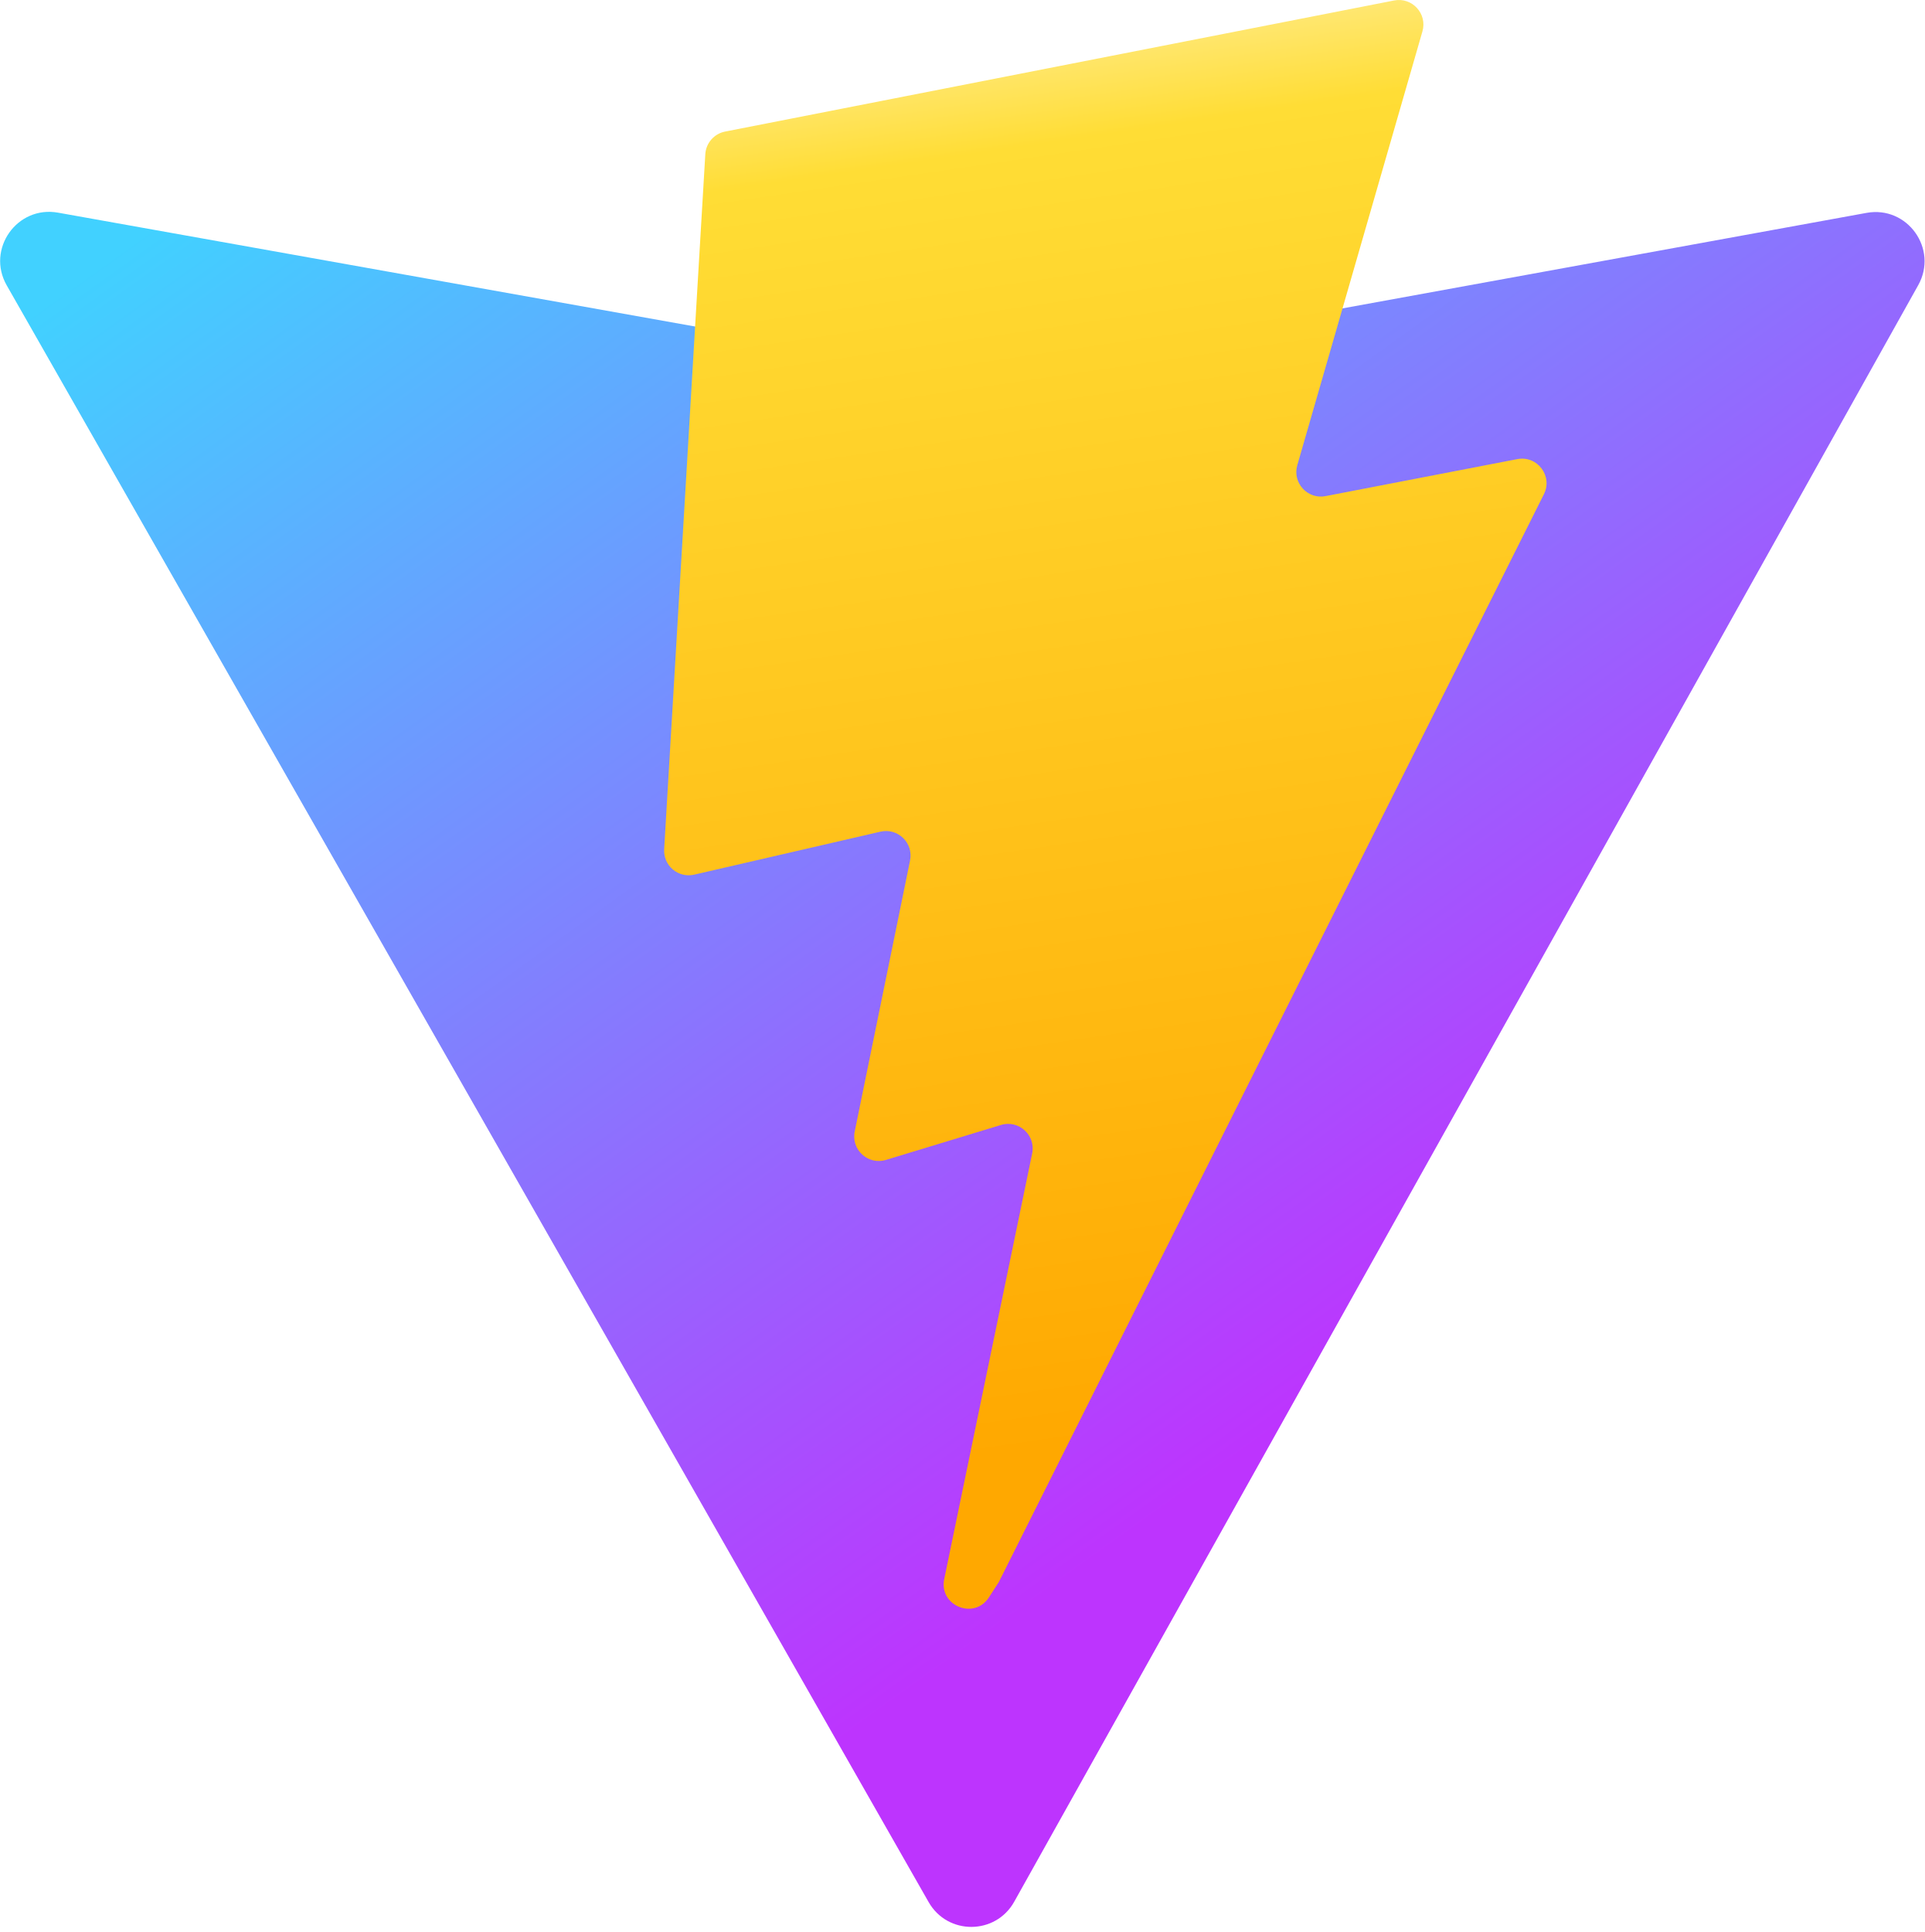
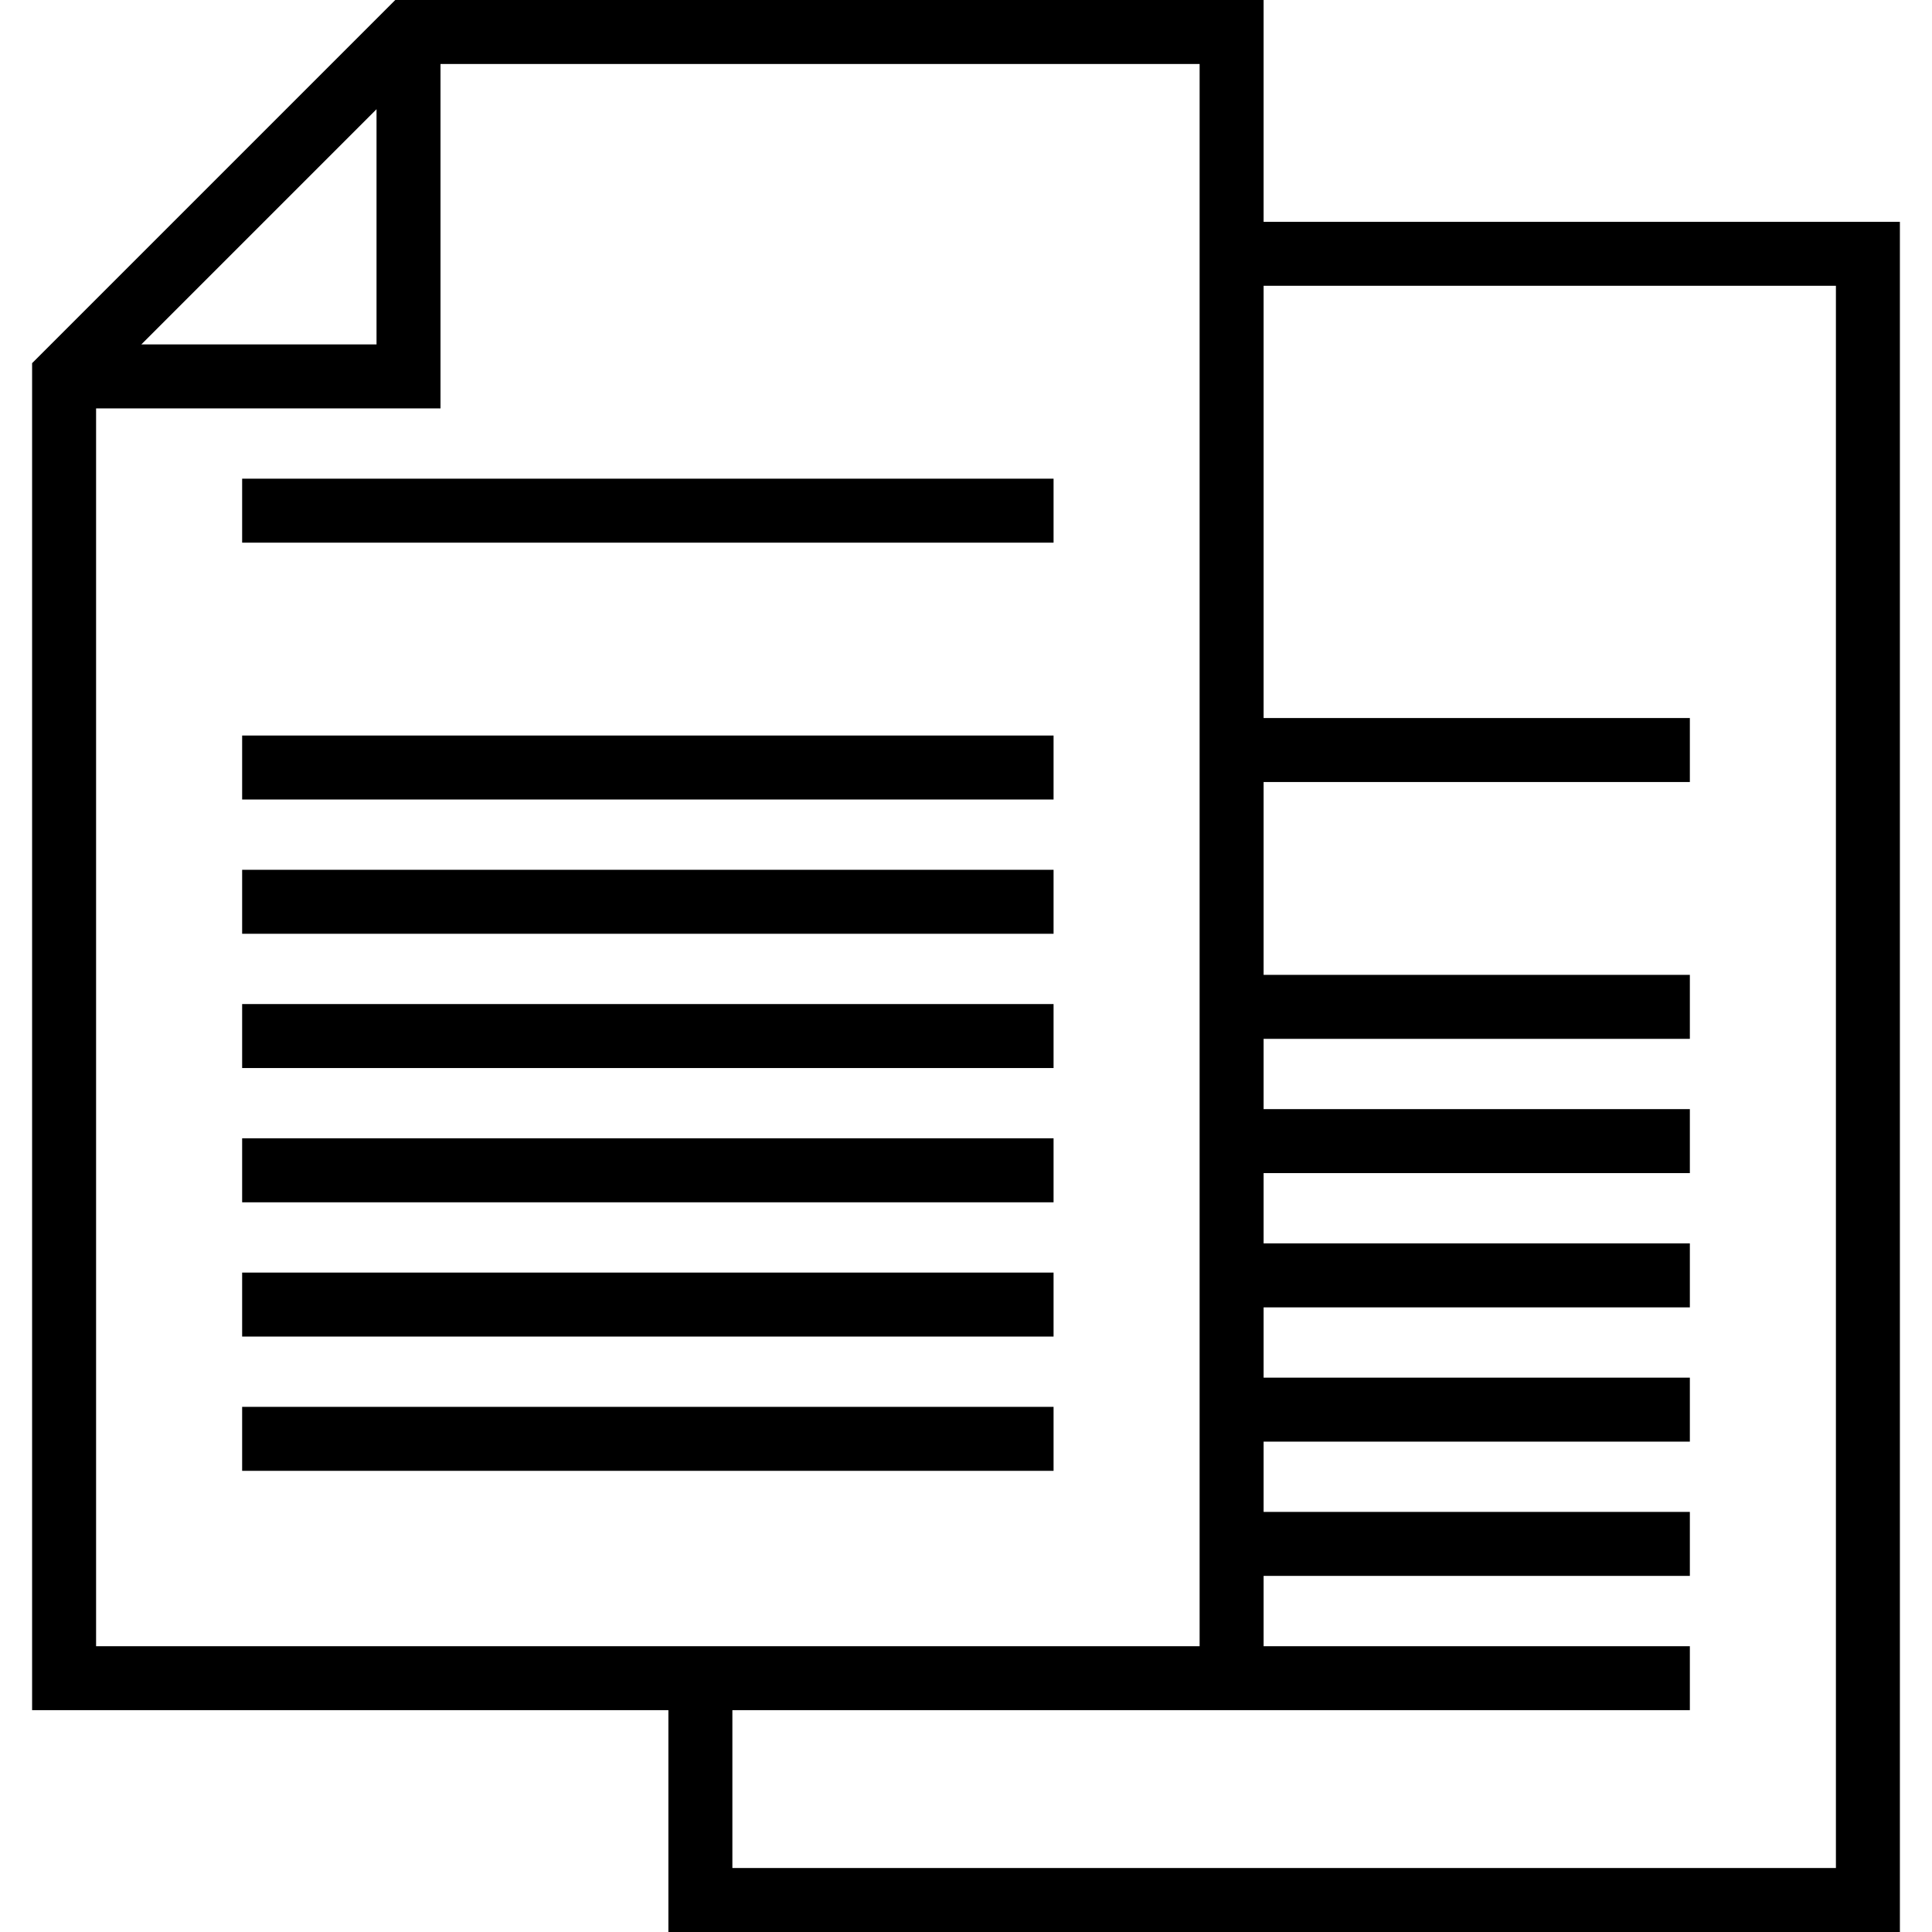
- <svg xmlns="http://www.w3.org/2000/svg" aria-hidden="true" role="img" class="iconify iconify--logos" width="31.88" height="32" preserveAspectRatio="xMidYMid meet" viewBox="0 0 256 257">
-   <defs>
-     <linearGradient id="IconifyId1813088fe1fbc01fb466" x1="-.828%" x2="57.636%" y1="7.652%" y2="78.411%">
-       <stop offset="0%" stop-color="#41D1FF" />
-       <stop offset="100%" stop-color="#BD34FE" />
-     </linearGradient>
-     <linearGradient id="IconifyId1813088fe1fbc01fb467" x1="43.376%" x2="50.316%" y1="2.242%" y2="89.03%">
-       <stop offset="0%" stop-color="#FFEA83" />
-       <stop offset="8.333%" stop-color="#FFDD35" />
-       <stop offset="100%" stop-color="#FFA800" />
-     </linearGradient>
-   </defs>
-   <path fill="url(#IconifyId1813088fe1fbc01fb466)" d="M255.153 37.938L134.897 252.976c-2.483 4.44-8.862 4.466-11.382.048L.875 37.958c-2.746-4.814 1.371-10.646 6.827-9.67l120.385 21.517a6.537 6.537 0 0 0 2.322-.004l117.867-21.483c5.438-.991 9.574 4.796 6.877 9.62Z" />
-   <path fill="url(#IconifyId1813088fe1fbc01fb467)" d="M185.432.063L96.44 17.501a3.268 3.268 0 0 0-2.634 3.014l-5.474 92.456a3.268 3.268 0 0 0 3.997 3.378l24.777-5.718c2.318-.535 4.413 1.507 3.936 3.838l-7.361 36.047c-.495 2.426 1.782 4.5 4.151 3.78l15.304-4.649c2.372-.72 4.652 1.36 4.15 3.788l-11.698 56.621c-.732 3.542 3.979 5.473 5.943 2.437l1.313-2.028l72.516-144.72c1.215-2.423-.88-5.186-3.54-4.672l-25.505 4.922c-2.396.462-4.435-1.77-3.759-4.114l16.646-57.705c.677-2.35-1.37-4.583-3.769-4.113Z" />
+ <svg xmlns="http://www.w3.org/2000/svg" fill="#000000" version="1.1" id="Capa_1" viewBox="0 0 422.765 422.765" xml:space="preserve">
+   <g>
+     <path d="M276.503,48.541V0H86.493L7.026,79.467v294.757h139.235v48.541h269.478V48.541H276.503z M82.392,23.899v51.467H30.925   L82.392,23.899z M21.026,89.366h75.366V14h166.111v346.224H21.026V89.366z M401.739,408.765H160.261v-34.541h209.518v-14h-93.275   v-15.38h93.275v-14h-93.275v-15.38h93.275v-14h-93.275v-15.38h93.275v-14h-93.275v-15.38h93.275v-14h-93.275v-15.38h93.275v-14   h-93.275v-42.205h93.275v-14h-93.275V62.541h125.235V408.765z" />
+     <rect x="52.986" y="104.746" width="177.558" height="14" />
+     <rect x="52.986" y="160.951" width="177.558" height="14" />
+     <rect x="52.986" y="190.331" width="177.558" height="14" />
+     <rect x="52.986" y="219.711" width="177.558" height="14" />
+     <rect x="52.986" y="249.091" width="177.558" height="14" />
+     <rect x="52.986" y="278.471" width="177.558" height="14" />
+     <rect x="52.986" y="307.851" width="177.558" height="14" />
+   </g>
</svg>
